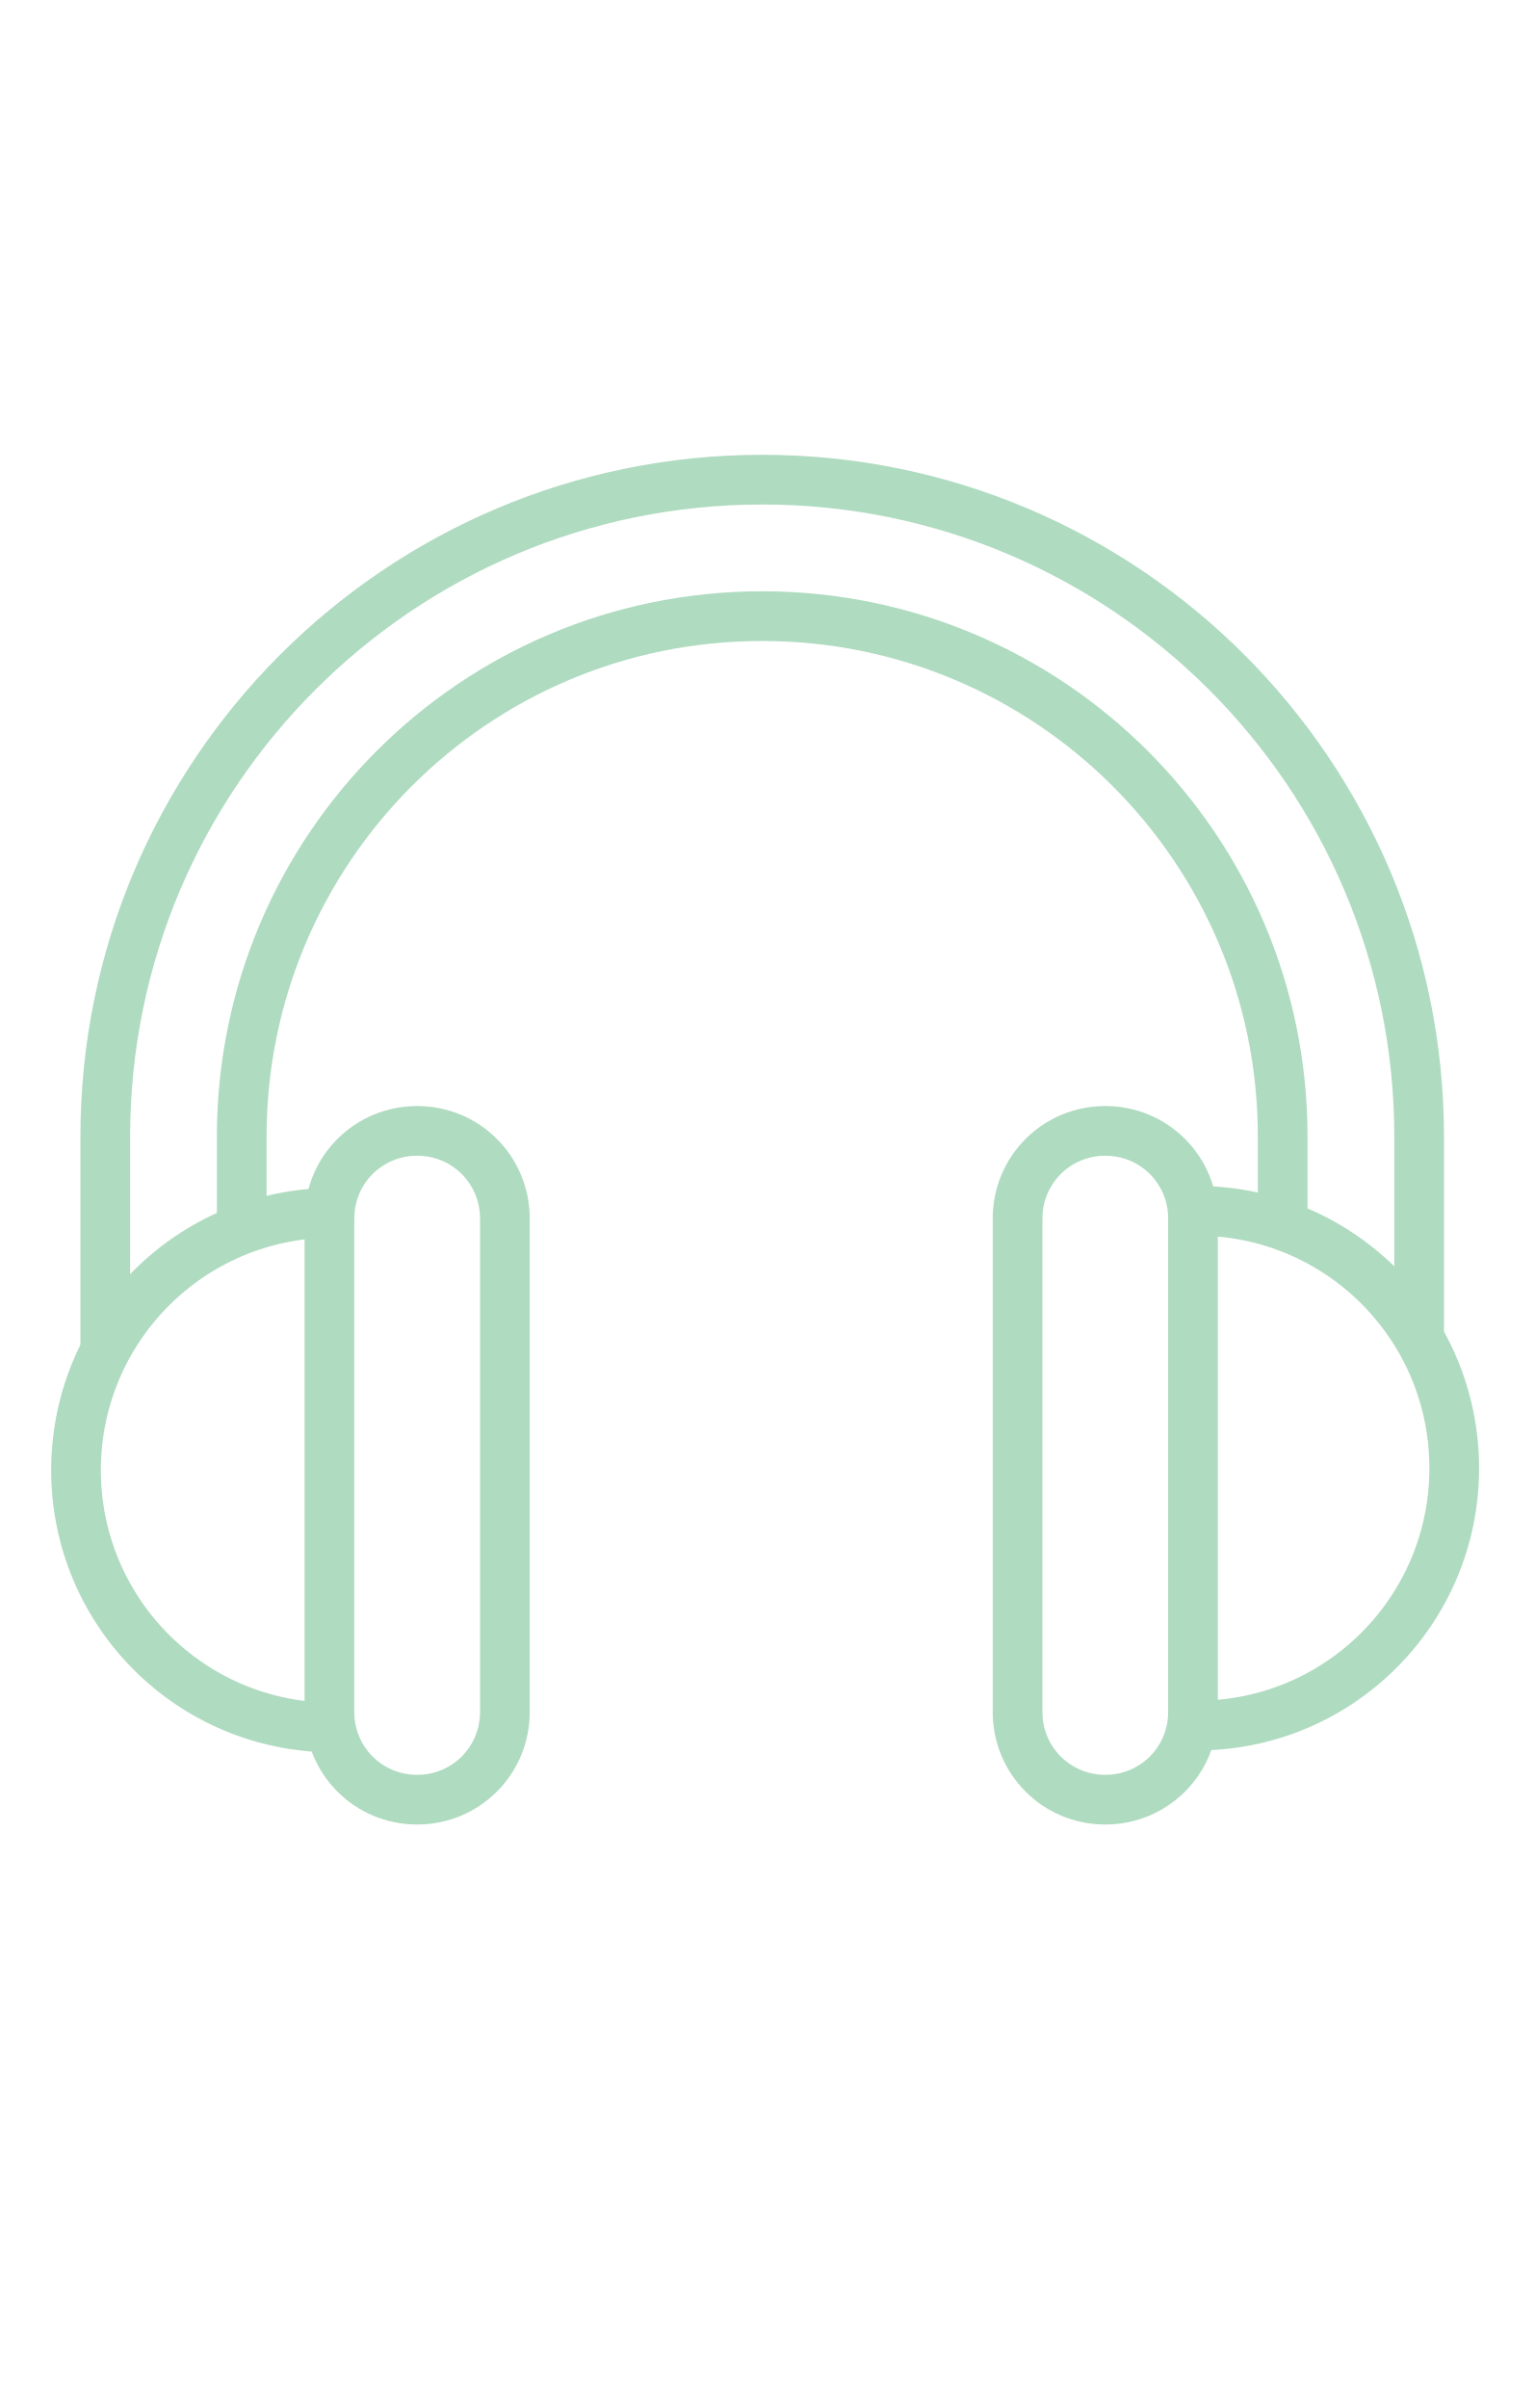
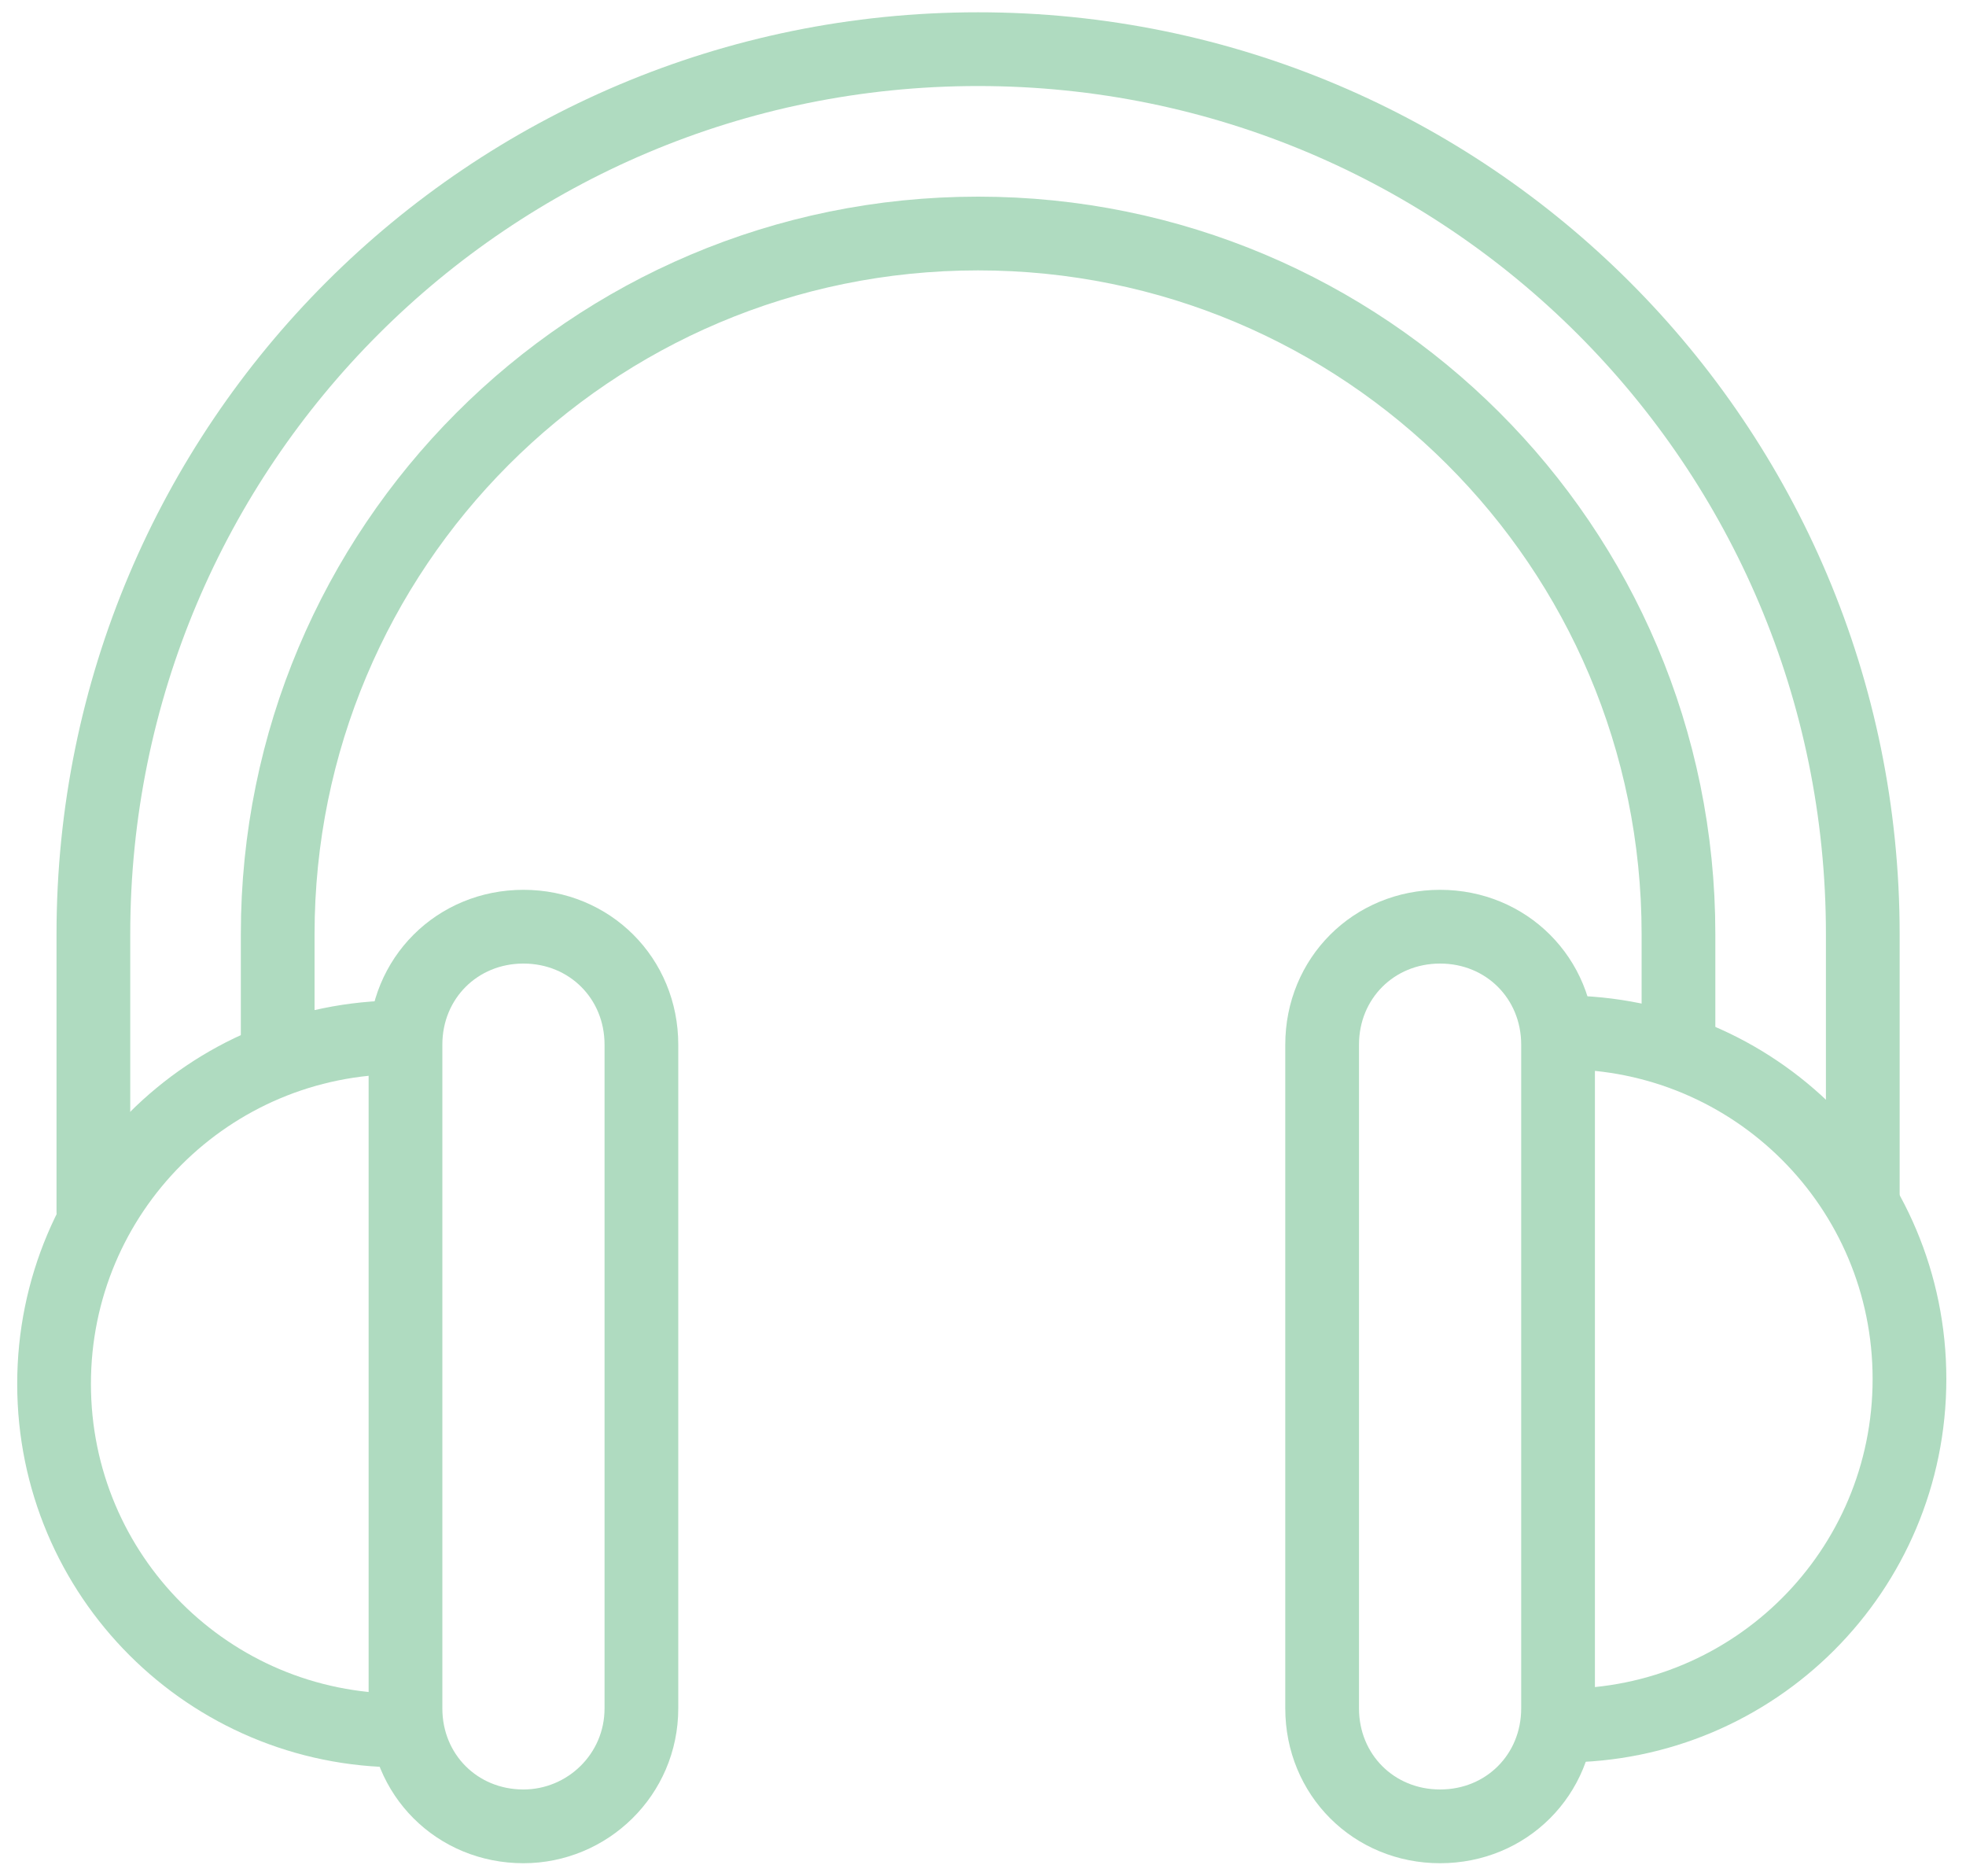
- <svg xmlns="http://www.w3.org/2000/svg" version="1.1" id="Layer_1" x="0px" y="0px" viewBox="-249.3 189.8 78.7 123.5" enable-background="new -249.3 189.8 78.7 123.5" xml:space="preserve">
-   <path fill="none" stroke="#AFDBC0" stroke-width="2.549" stroke-miterlimit="10" d="M-232.2,278.4c-7.3,0-13.2-5.9-13.2-13.2  s5.9-13.2,13.2-13.2" />
-   <path fill="none" stroke="#AFDBC0" stroke-width="2.549" stroke-miterlimit="10" d="M-187.9,251.9c7.3,0,13.2,5.9,13.2,13.2  s-5.9,13.2-13.2,13.2" />
-   <path fill="none" stroke="#AFDBC0" stroke-width="2.549" stroke-linecap="round" stroke-miterlimit="10" d="M-243.9,258.7v-10.6  c0-18.6,15.1-33.7,33.7-33.7s33.7,15.1,33.7,33.7v9.9" />
-   <path fill="none" stroke="#AFDBC0" stroke-width="2.549" stroke-linecap="round" stroke-miterlimit="10" d="M-236.9,252.7v-4.6  c0-14.7,11.9-26.7,26.7-26.7c14.7,0,26.7,11.9,26.7,26.7v4.1" />
-   <path fill="none" stroke="#AFDBC0" stroke-width="2.549" stroke-miterlimit="10" d="M-227.9,282.1L-227.9,282.1  c-2.5,0-4.5-2-4.5-4.5v-25.3c0-2.5,2-4.5,4.5-4.5h0c2.5,0,4.5,2,4.5,4.5v25.3C-223.4,280.1-225.4,282.1-227.9,282.1z" />
-   <path fill="none" stroke="#AFDBC0" stroke-width="2.549" stroke-miterlimit="10" d="M-192.6,282.1L-192.6,282.1  c-2.5,0-4.5-2-4.5-4.5v-25.3c0-2.5,2-4.5,4.5-4.5l0,0c2.5,0,4.5,2,4.5,4.5v25.3C-188.1,280.1-190.1,282.1-192.6,282.1z" />
+ <svg xmlns="http://www.w3.org/2000/svg" version="1.0" id="Layer_1" x="0px" y="0px" viewBox="208 212 80 76.3" enable-background="new 208 212 80 76.3" xml:space="preserve">
+   <g>
+     <path fill="none" stroke="#AFDBC0" stroke-width="3" stroke-linecap="round" stroke-miterlimit="10" d="M224.3,282.4   c-7.8,0-14.1-6.3-14.1-14.1s6.3-14.1,14.1-14.1" />
+     <path fill="none" stroke="#AFDBC0" stroke-width="3" stroke-linecap="round" stroke-miterlimit="10" d="M271.6,254   c7.8,0,14.1,6.3,14.1,14.1s-6.3,14.1-14.1,14.1" />
+     <path fill="none" stroke="#AFDBC0" stroke-width="3" stroke-linecap="round" stroke-miterlimit="10" d="M211.8,261.3V250   c0-19.9,16.1-36,36-36s36,16.1,36,36v10.6" />
+     <path fill="none" stroke="#AFDBC0" stroke-width="3" stroke-linecap="round" stroke-miterlimit="10" d="M219.3,254.9V250   c0-15.7,12.7-28.5,28.5-28.5c15.7,0,28.5,12.7,28.5,28.5v4.4" />
+     <path fill="none" stroke="#AFDBC0" stroke-width="3" stroke-linecap="round" stroke-miterlimit="10" d="M229.3,286.3L229.3,286.3   c-2.7,0-4.8-2.1-4.8-4.8v-27c0-2.7,2.1-4.8,4.8-4.8l0,0c2.7,0,4.8,2.1,4.8,4.8v27C234.1,284.2,231.9,286.3,229.3,286.3z" />
+     <path fill="none" stroke="#AFDBC0" stroke-width="3" stroke-linecap="round" stroke-miterlimit="10" d="M266.6,286.3L266.6,286.3   c-2.7,0-4.8-2.1-4.8-4.8v-27c0-2.7,2.1-4.8,4.8-4.8l0,0c2.7,0,4.8,2.1,4.8,4.8v27C271.4,284.2,269.3,286.3,266.6,286.3z" />
+   </g>
</svg>
